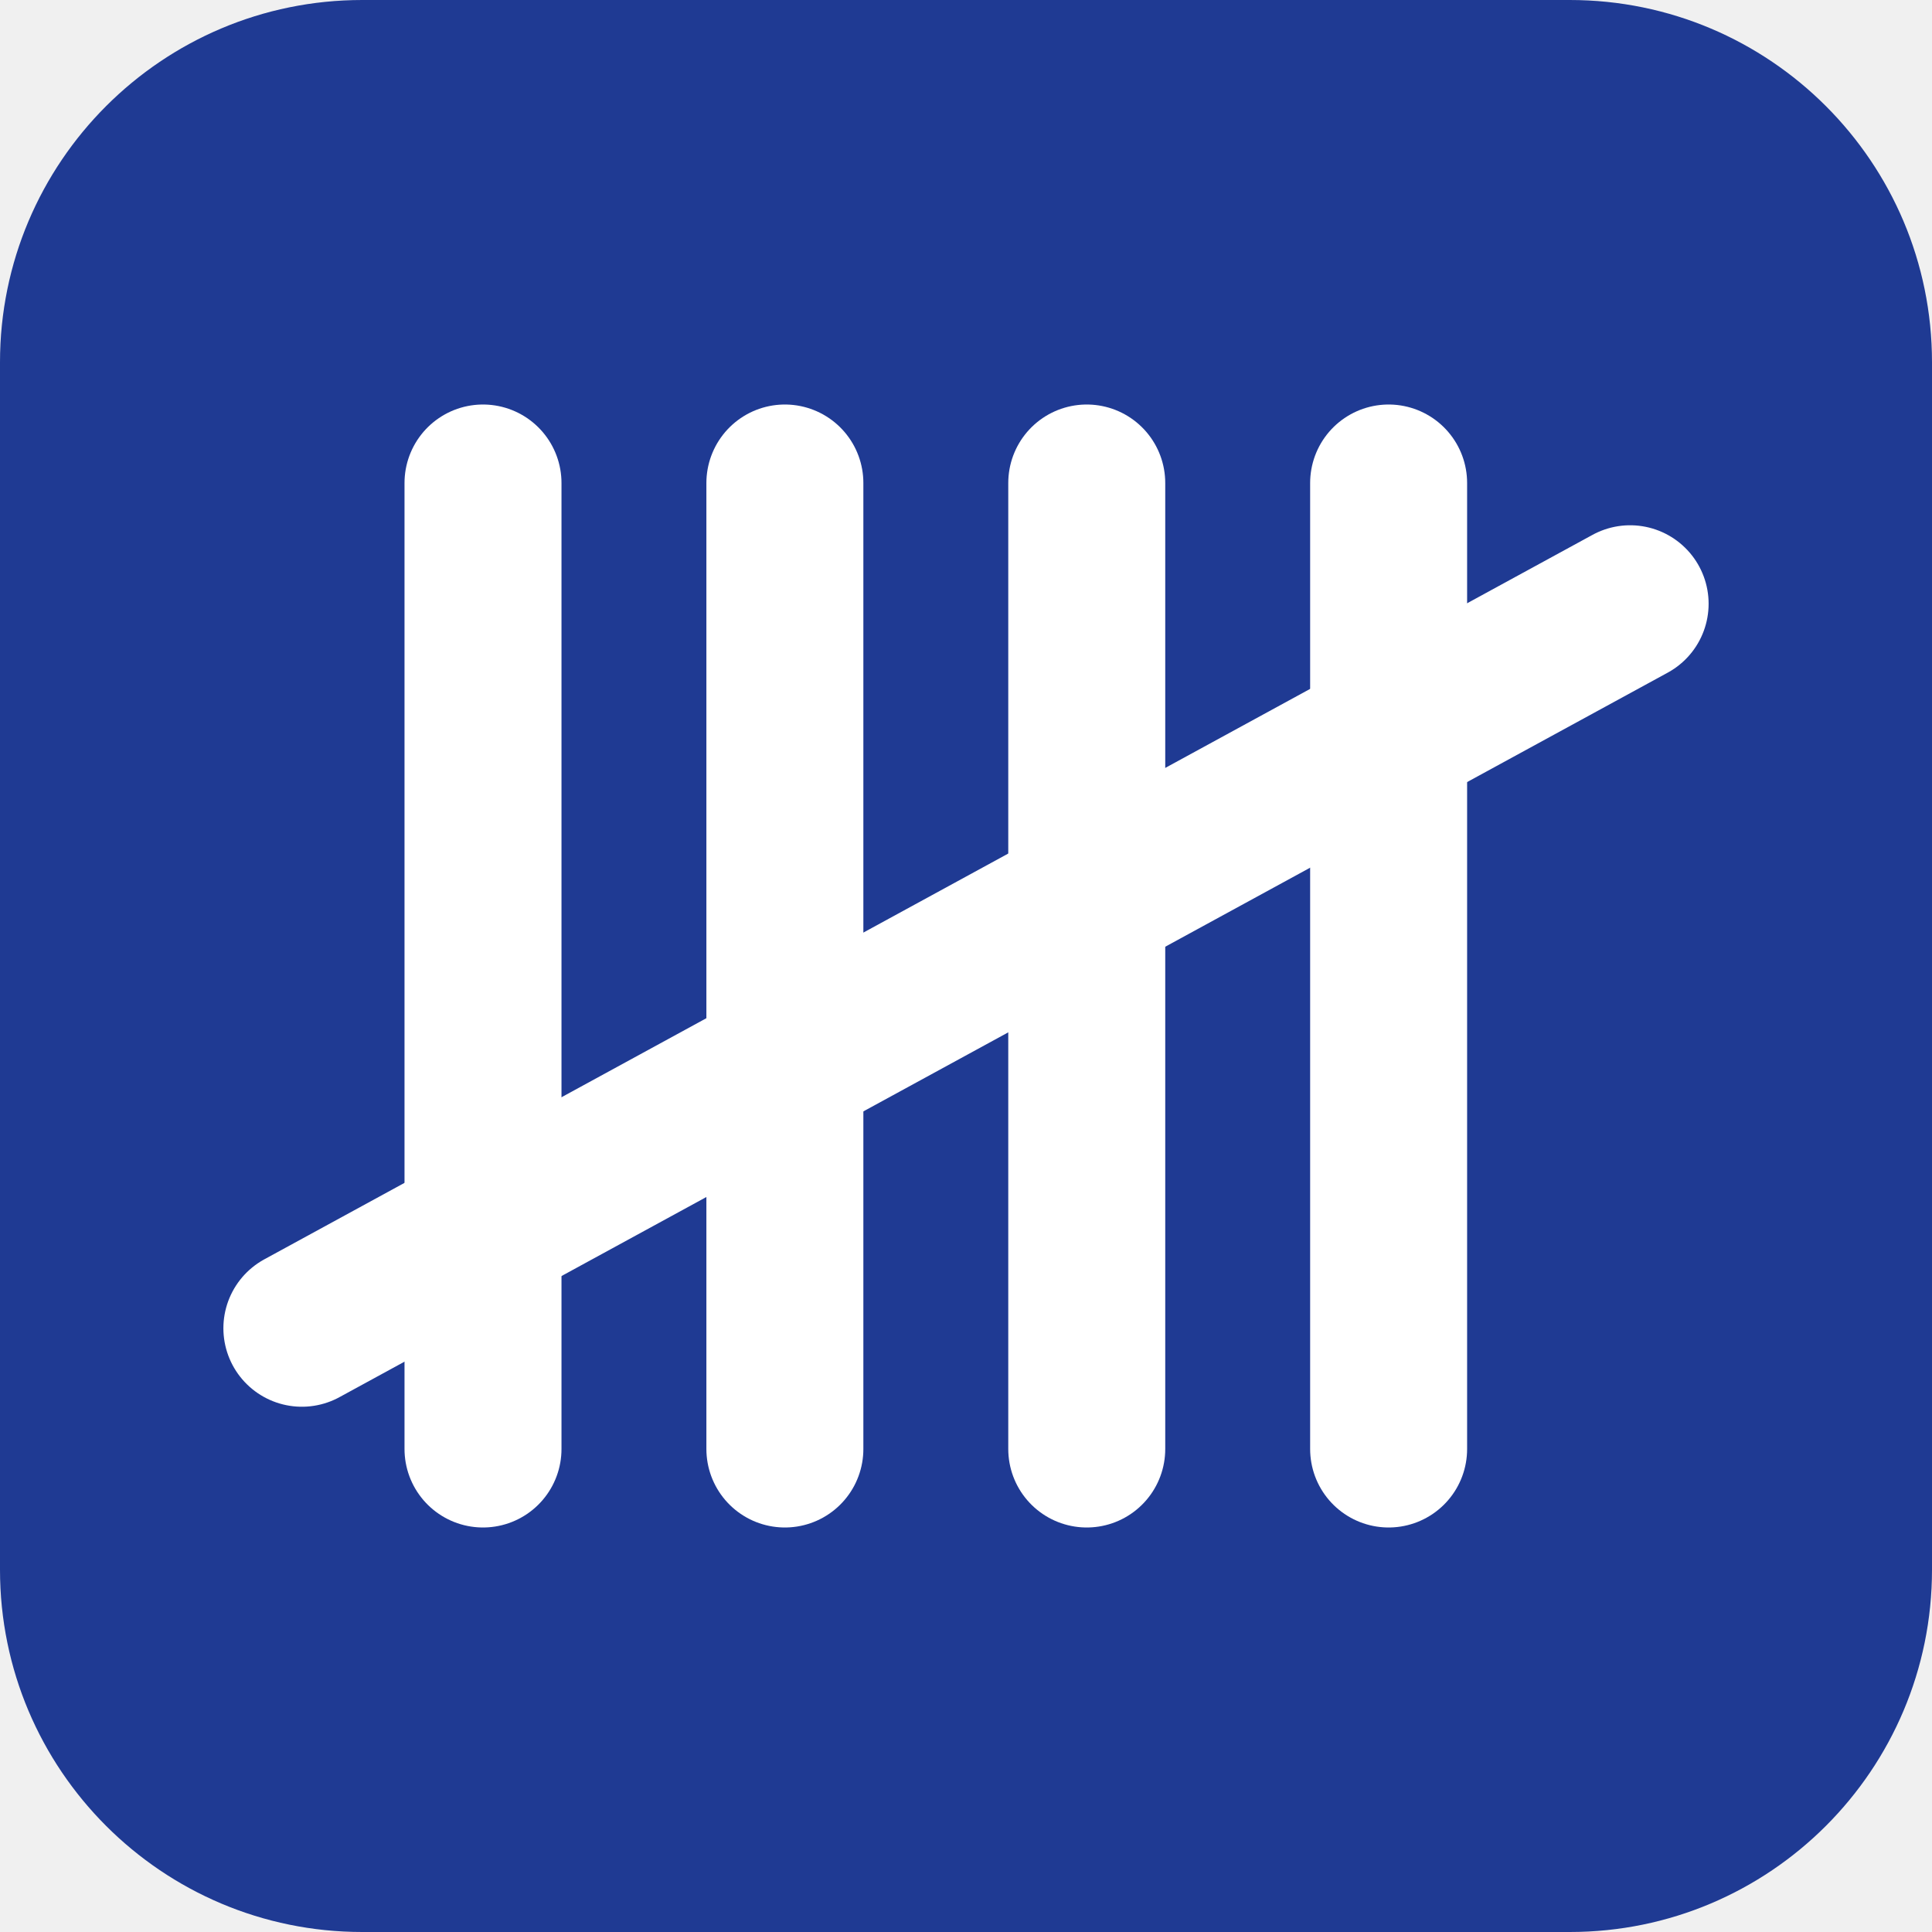
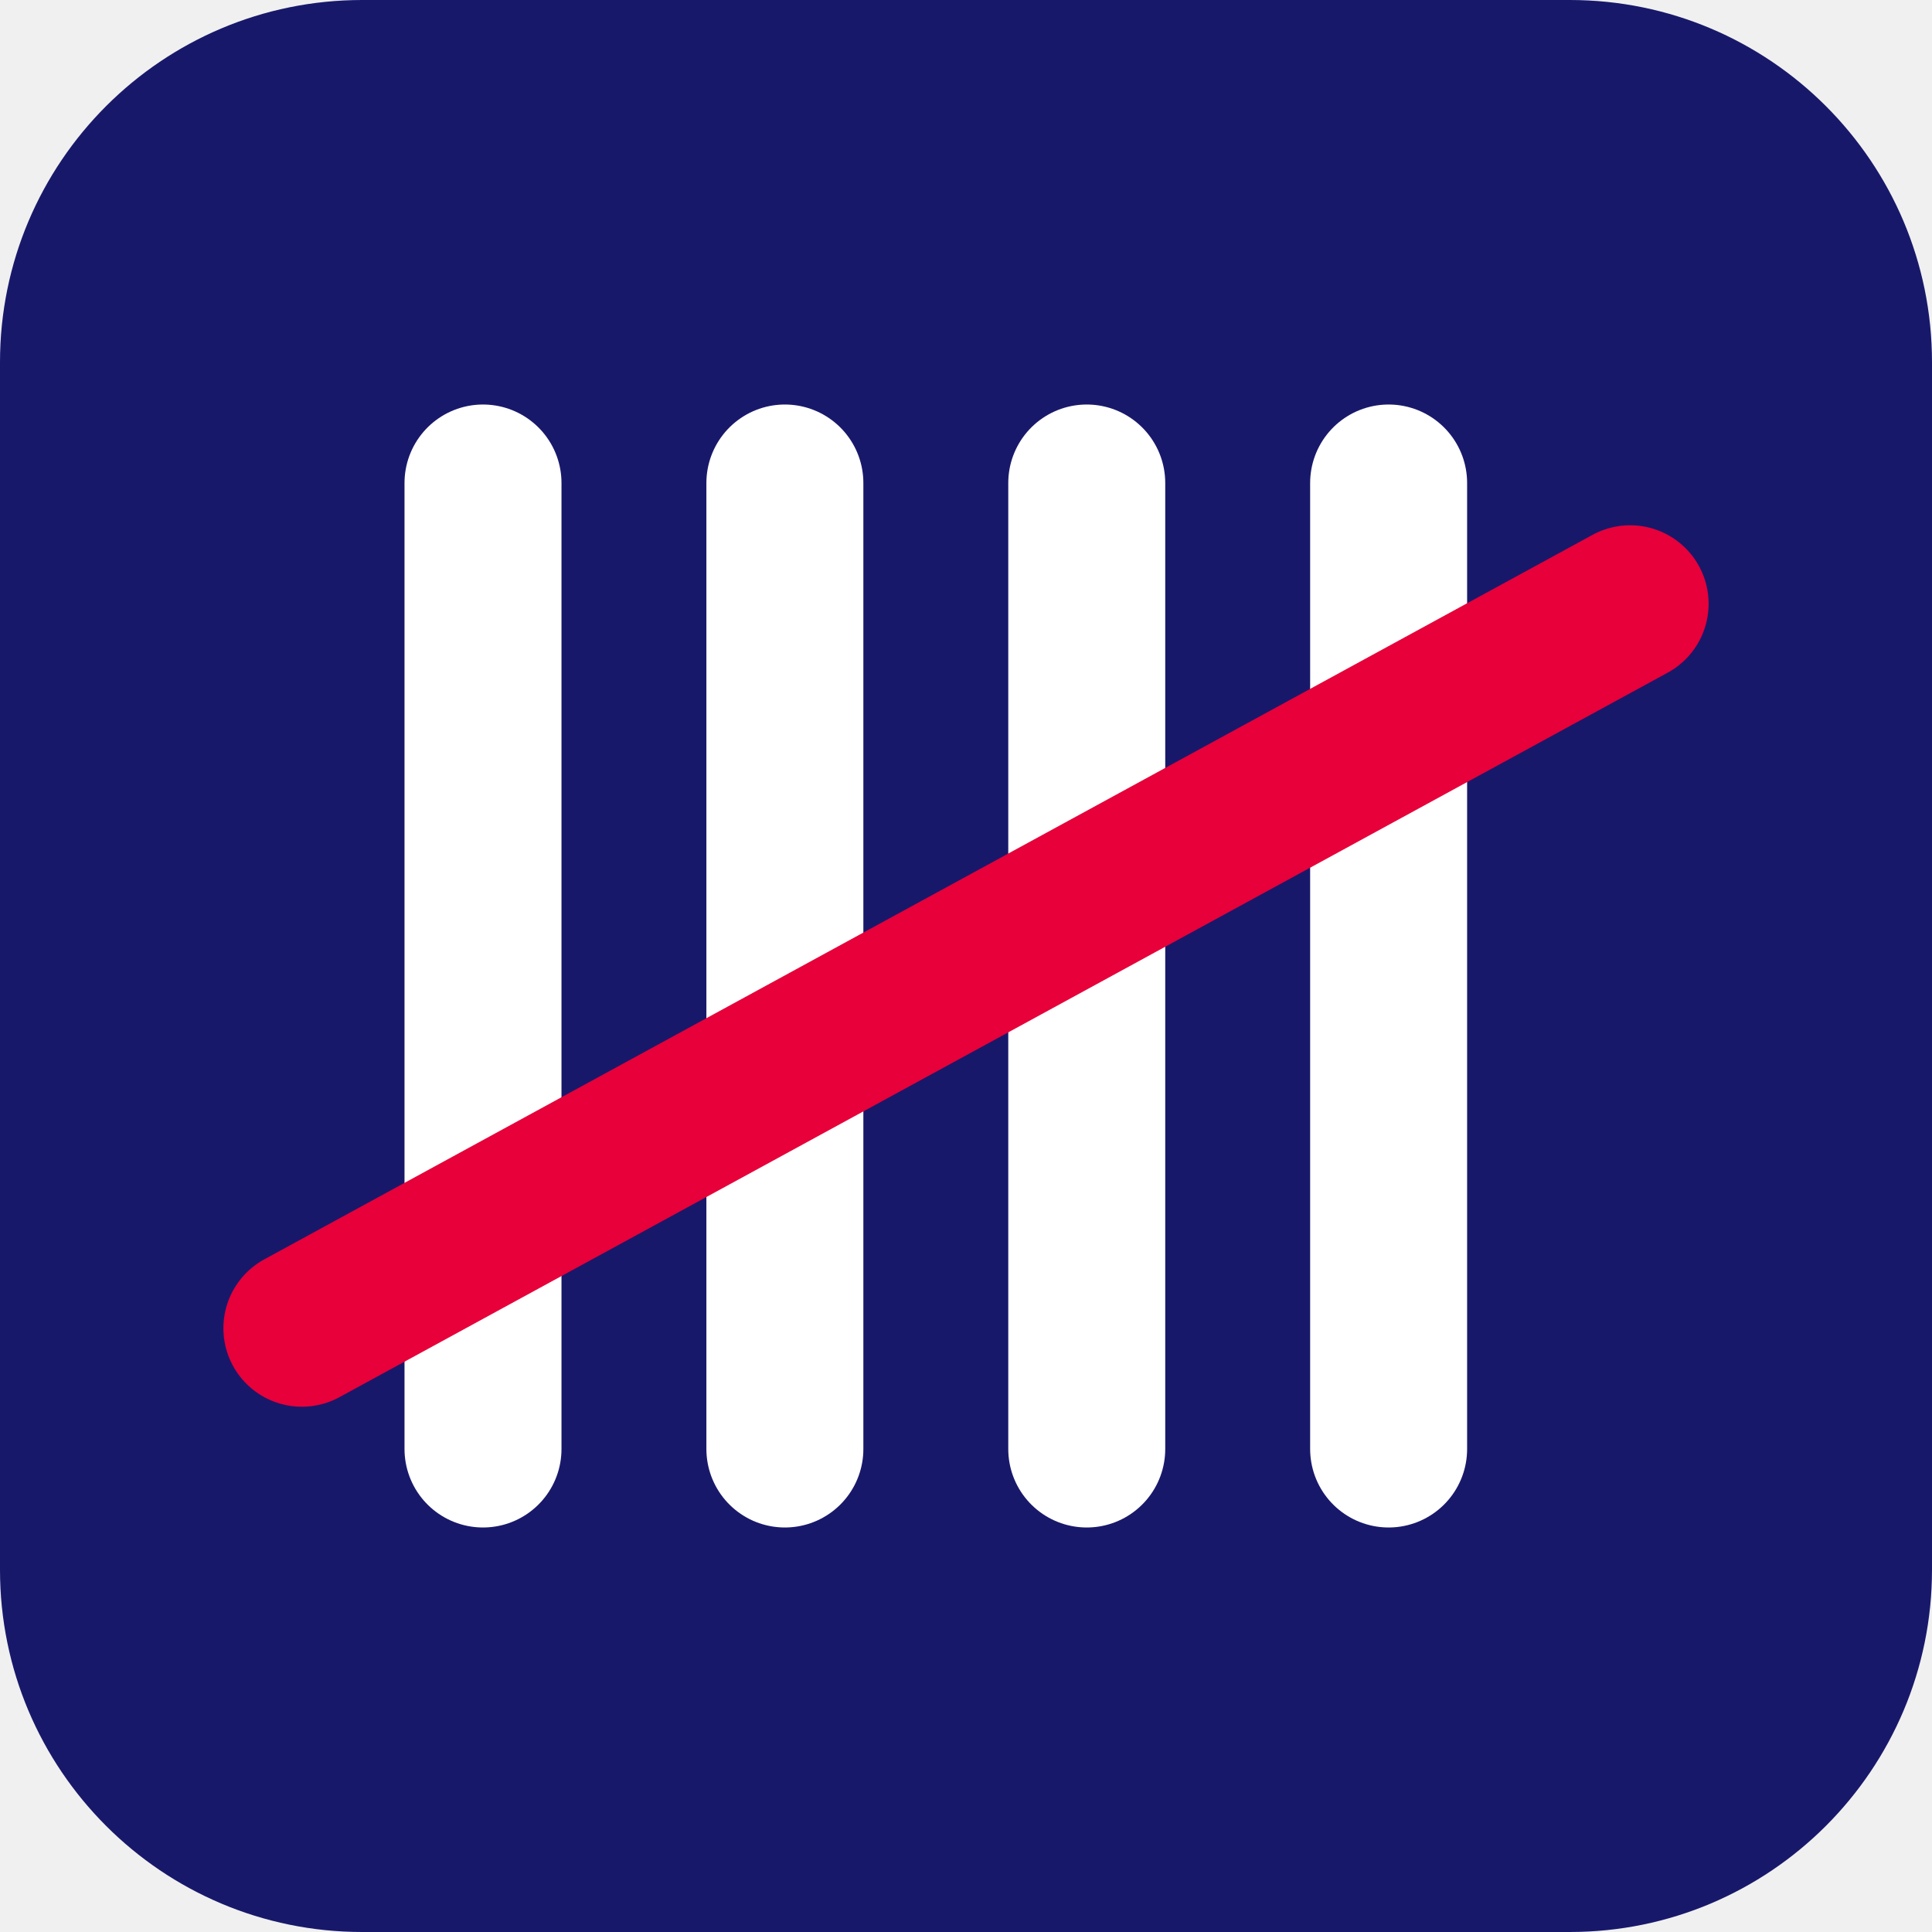
<svg xmlns="http://www.w3.org/2000/svg" viewBox="0 0 32 32">
-   <rect width="32" height="32" rx="6" fill="#1f3a93" />
-   <g stroke="#fff" stroke-width="2.6" stroke-linecap="round">
-     <path d="M8 8v16M13 8v16M18 8v16M23 8v16" />
-     <path d="M5 22 27 10" />
+   <rect width="32" height="32" rx="6" fill="#18186b" />
+   <g stroke-linecap="round" stroke-width="2.6">
+     <path d="M8 8v16M13 8v16M18 8v16M23 8v16" stroke="#fff" />
+     <path d="M5 22 27 10" stroke="#e70039" />
  </g>
</svg>
